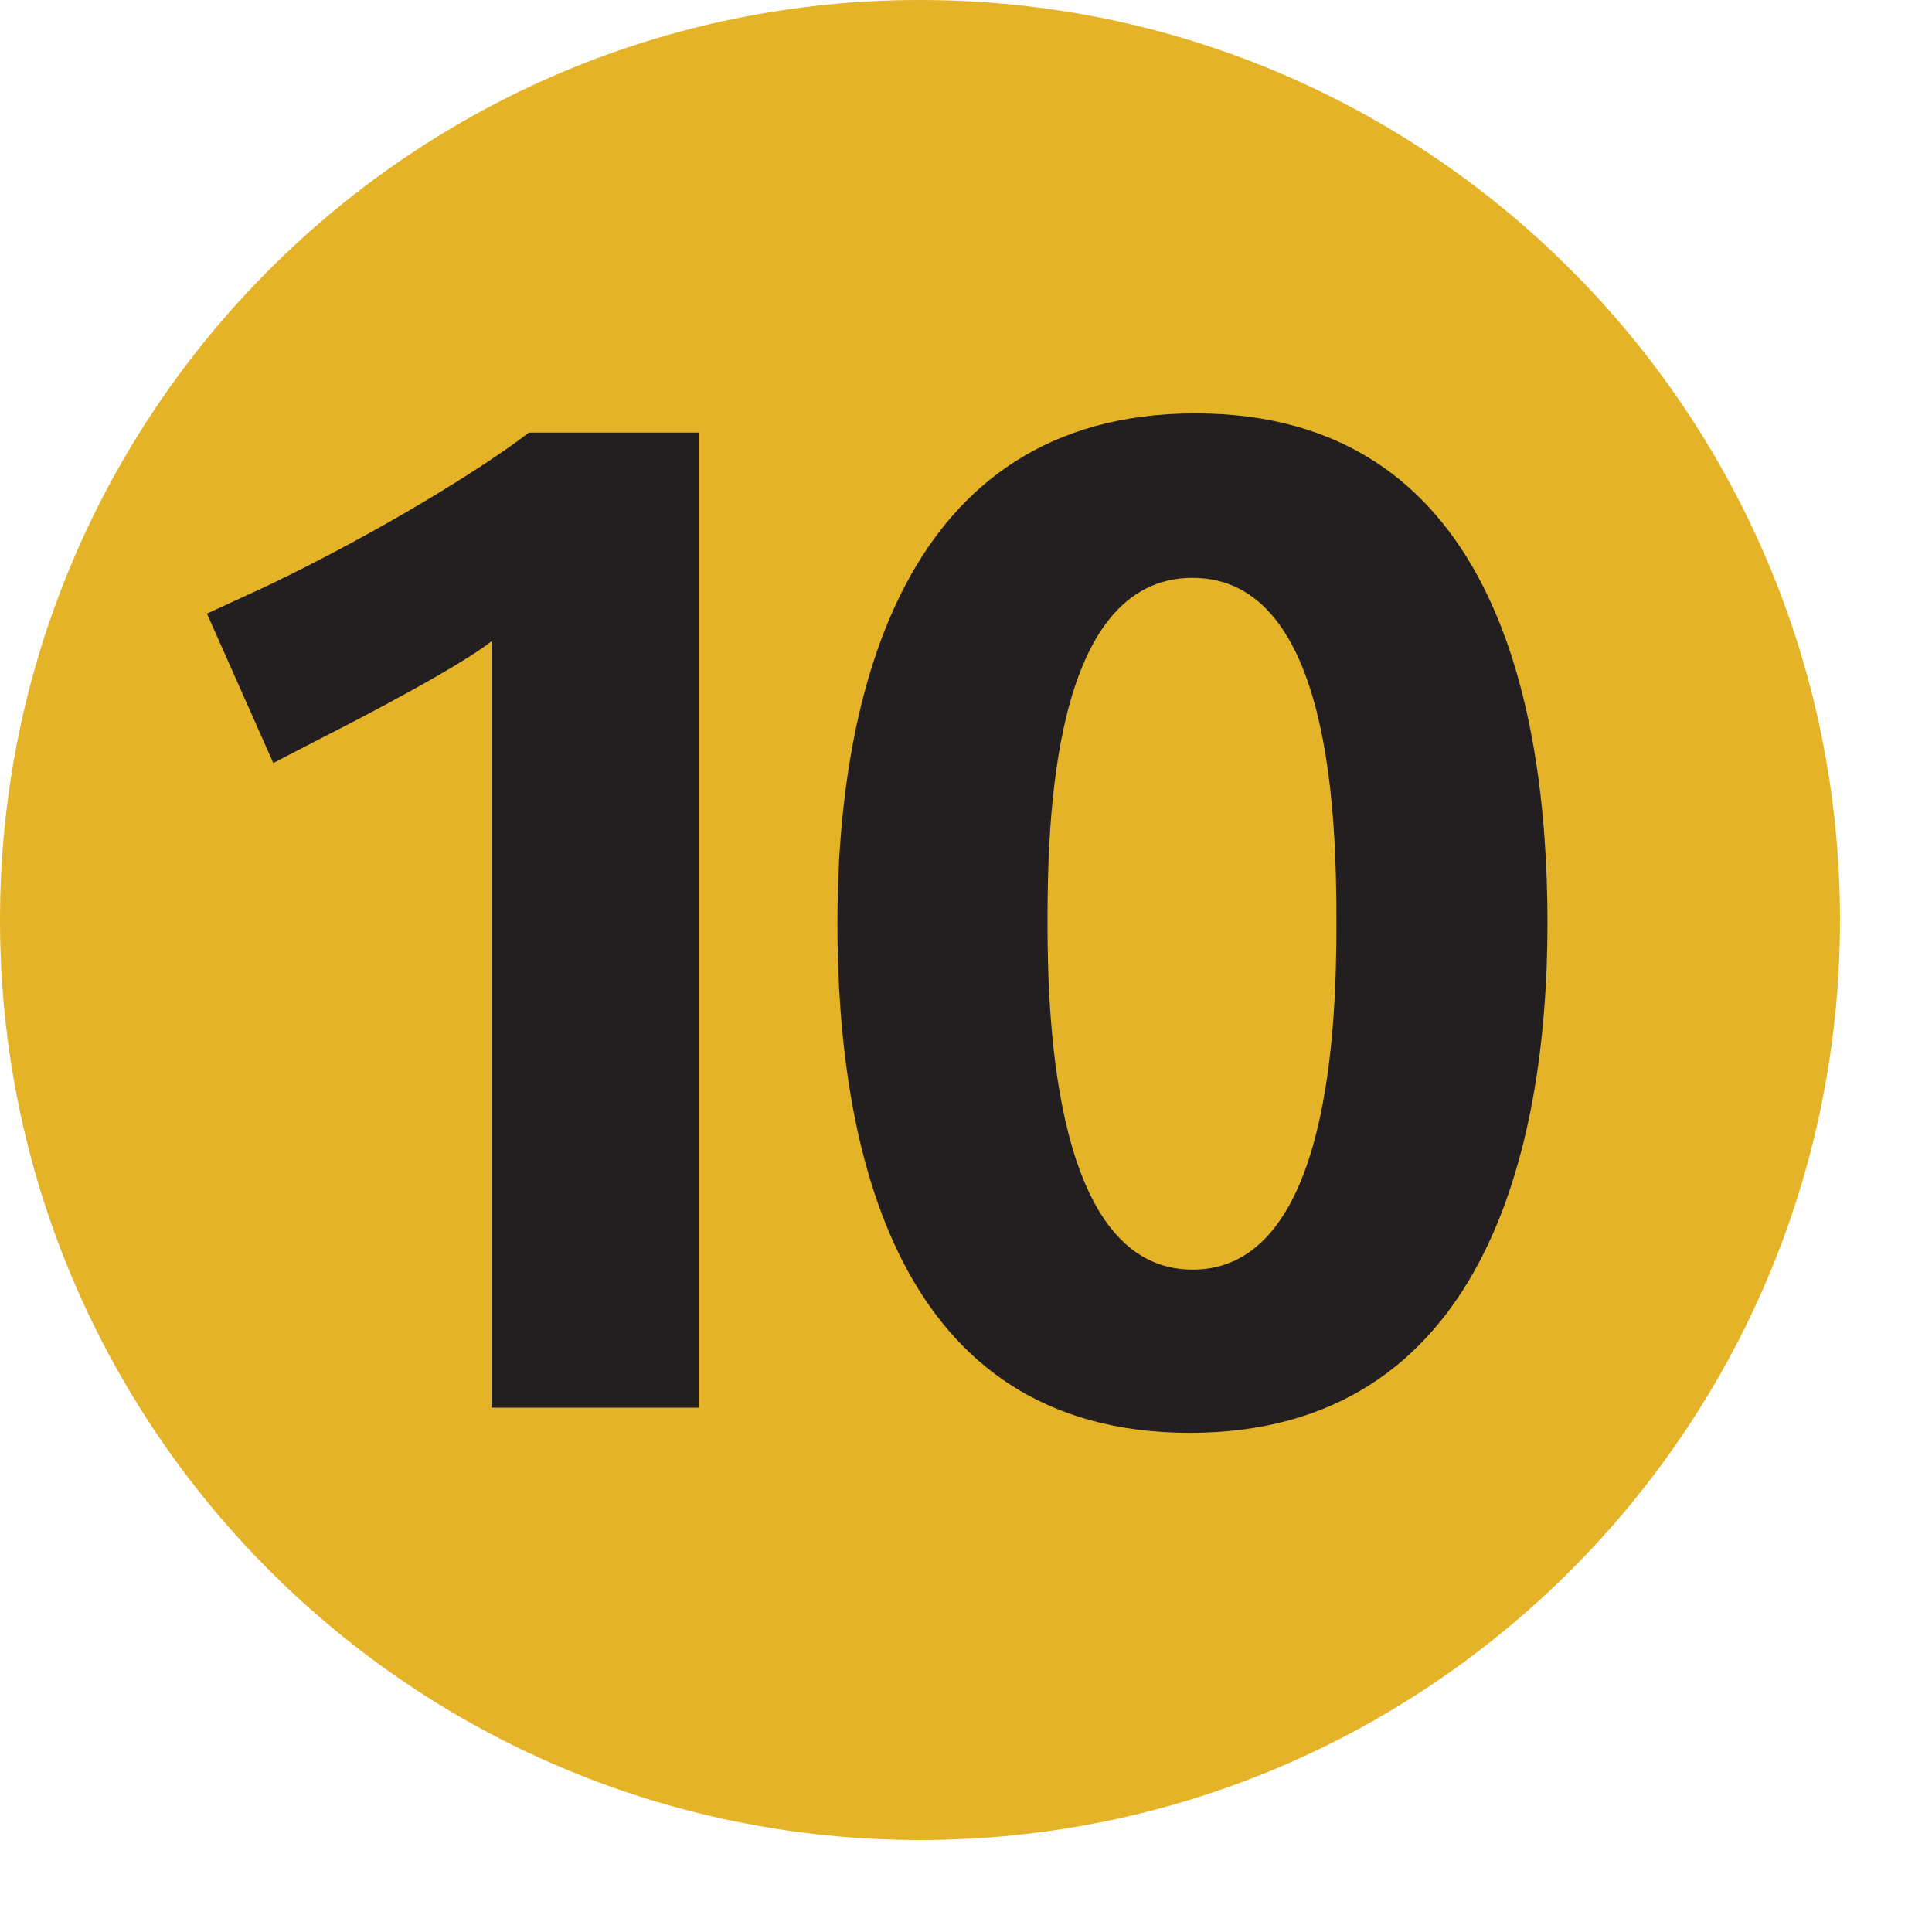
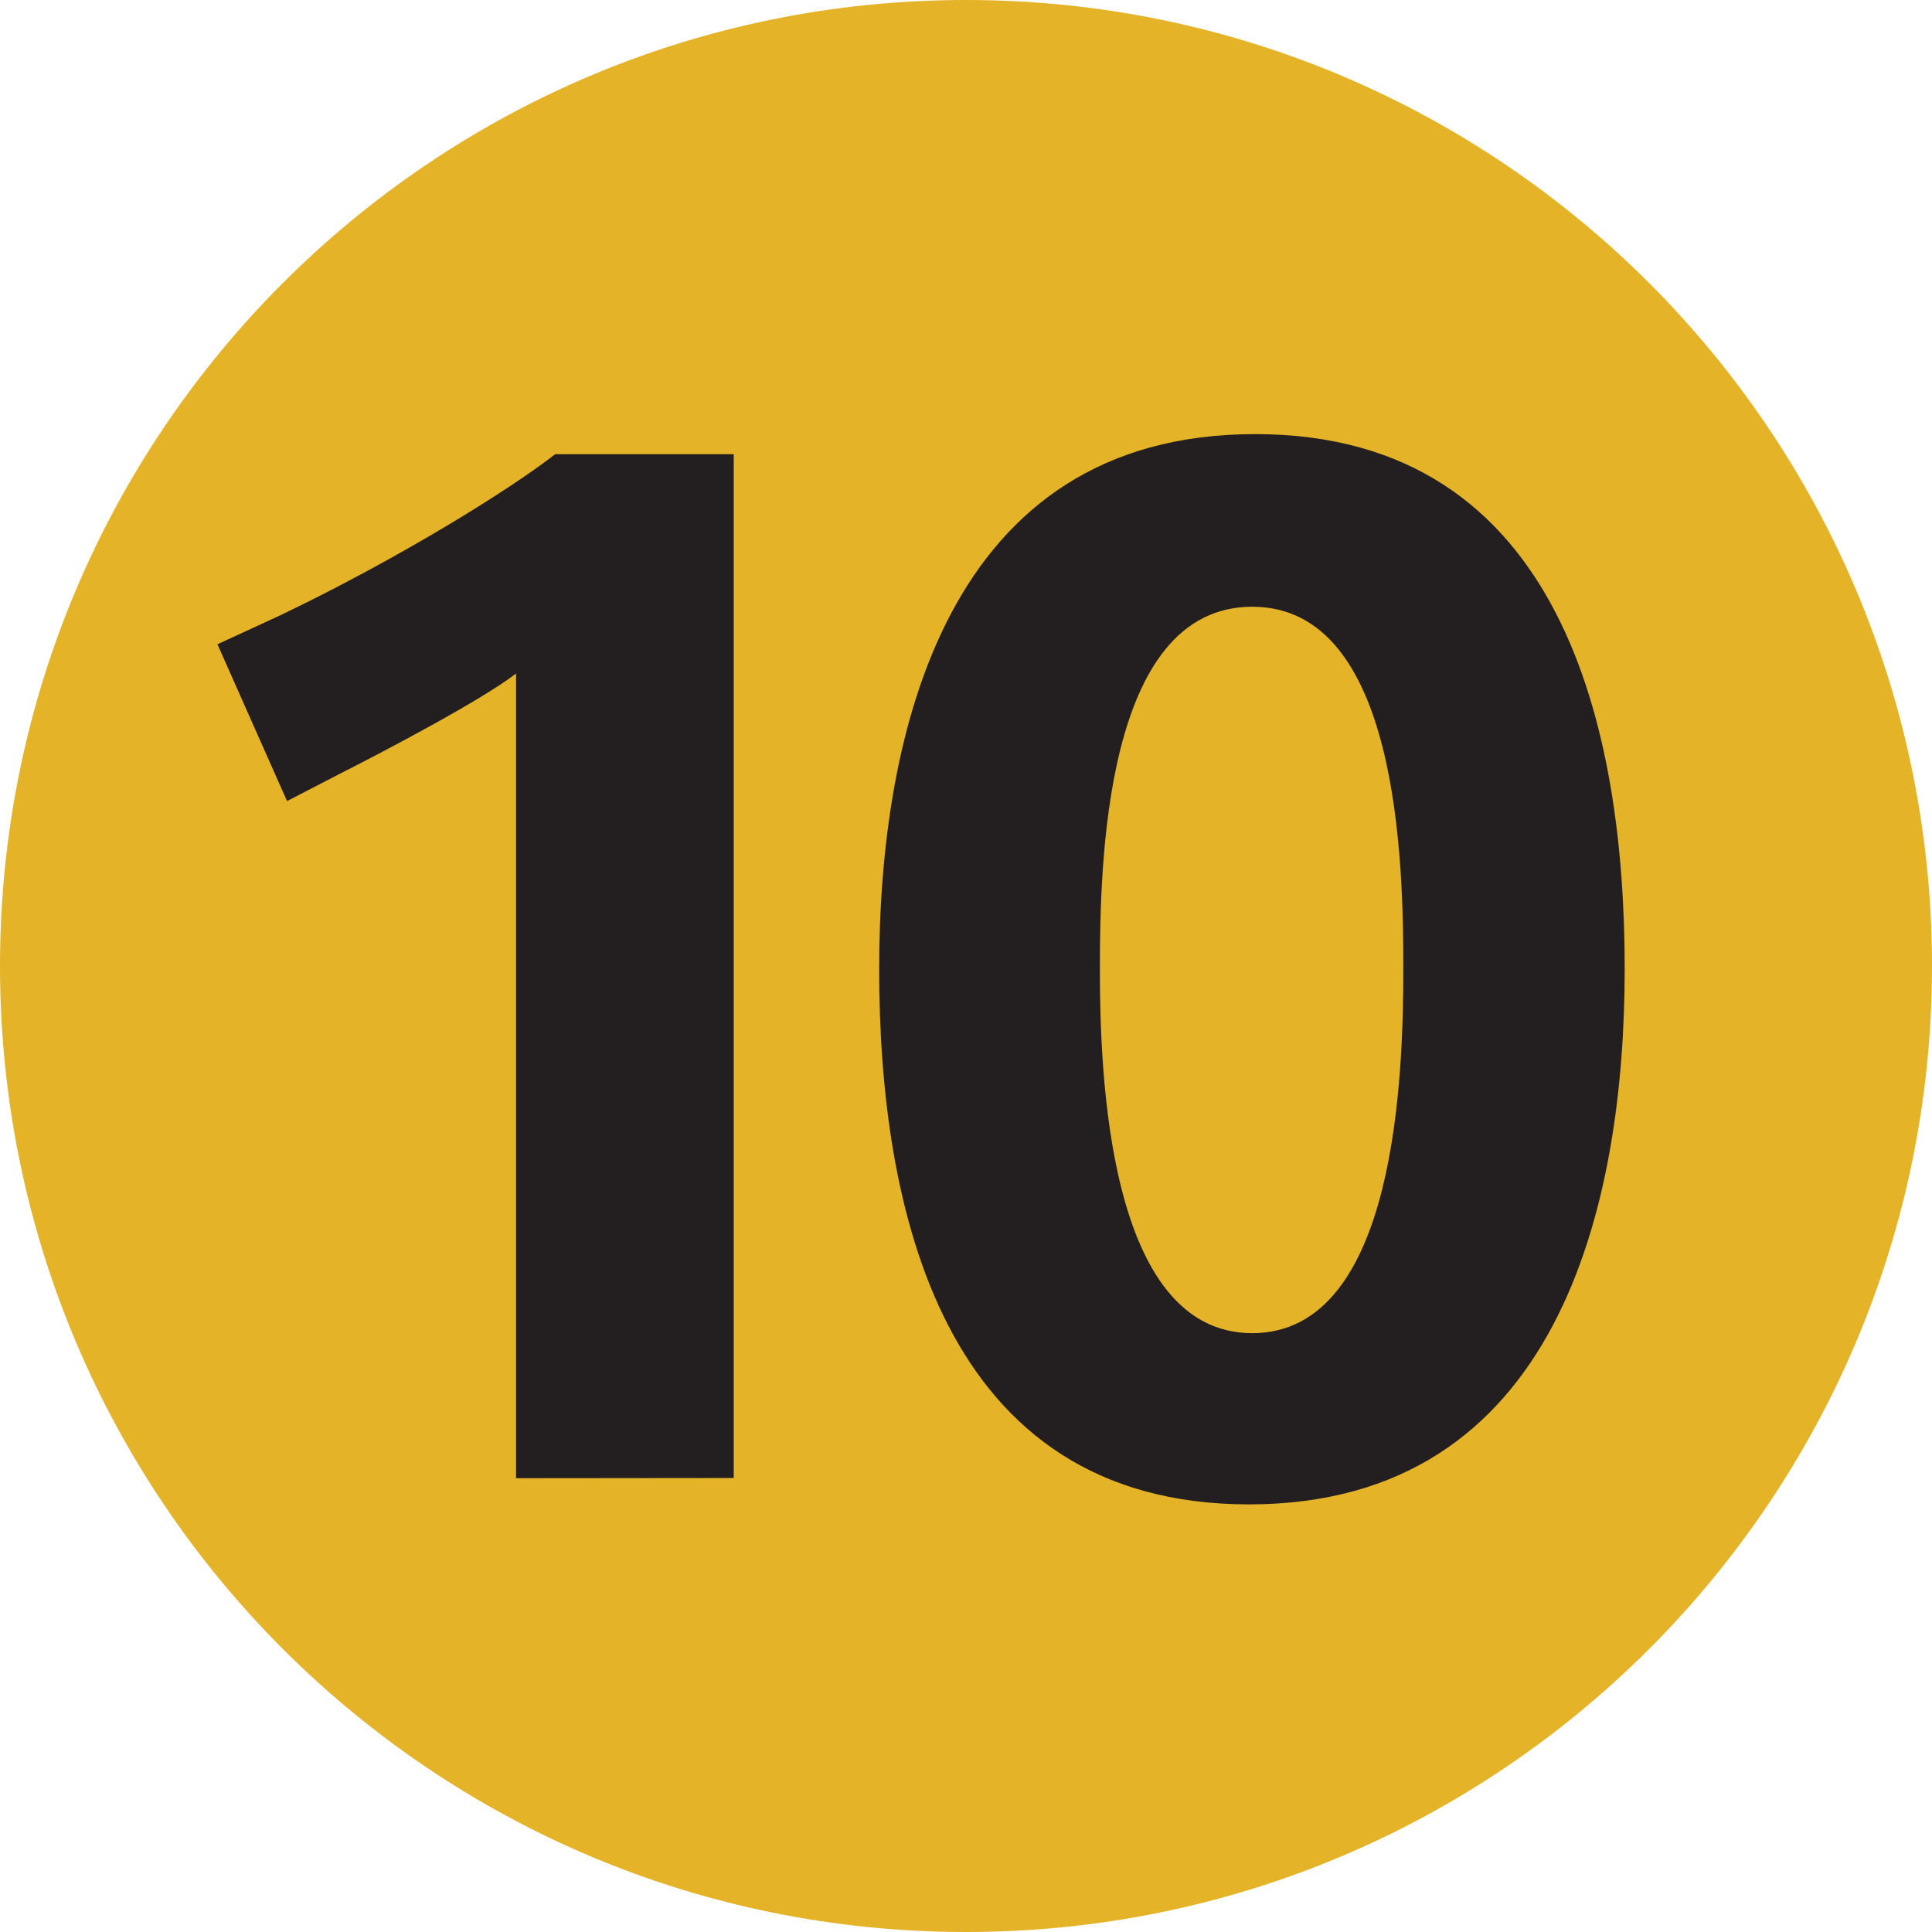
- <svg xmlns="http://www.w3.org/2000/svg" width="1000" height="1000" viewBox="0 0 1050 1050">
-   <circle fill="#E4B327" cx="500" cy="500" r="500" />
-   <path fill="#231F20" d="M379.74 765.04V235.13h-92.366c-24.056 18.722-81.097 54.049-142.52 83.443l-32.381 14.919 36.053 81.18 27.859-14.419c19.372-9.784 72.688-37.59 90.756-51.703v416.5h112.6M649.64 224.66c-159.84 0-194.52 154.6-194.52 277.02 0 122.431 31.597 277.04 191.46 277.04 160.06 0 194.439-154.609 194.439-277.04.021-122.41-31.439-277.02-191.379-277.02zm-1.52 465.36c-74.88 0-78.82-134.93-78.82-188.329 0-54.194 2.248-187.65 78.82-187.65 75.84 0 78.185 132.07 78.185 187.65 0 52.649-2.93 188.329-78.18 188.329h-.005z" />
+ <svg xmlns="http://www.w3.org/2000/svg" version="1.1" id="Calque_1" x="0px" y="0px" viewBox="0 0 952.4 952.4" style="enable-background:new 0 0 952.4 952.4;" xml:space="preserve">
+   <style type="text/css">
+ 	.st0{fill:#E4B327;}
+ 	.st1{fill:#231F20;}
+ </style>
+   <circle class="st0" cx="476.2" cy="476.2" r="476.2" />
+   <path class="st1" d="M361.7,728.6V223.9h-88c-22.9,17.8-77.2,51.5-135.7,79.5l-30.8,14.2l34.3,77.3l26.5-13.7  c18.4-9.3,69.2-35.8,86.4-49.2v396.7L361.7,728.6 M618.7,214c-152.2,0-185.3,147.2-185.3,263.8c0,116.6,30.1,263.8,182.3,263.8  c152.4,0,185.2-147.2,185.2-263.8C801,361.2,771,214,618.7,214L618.7,214z M617.3,657.2c-71.3,0-75.1-128.5-75.1-179.4  c0-51.6,2.1-178.7,75.1-178.7c72.2,0,74.5,125.8,74.5,178.7C691.7,527.9,688.9,657.2,617.3,657.2L617.3,657.2z" />
</svg>
